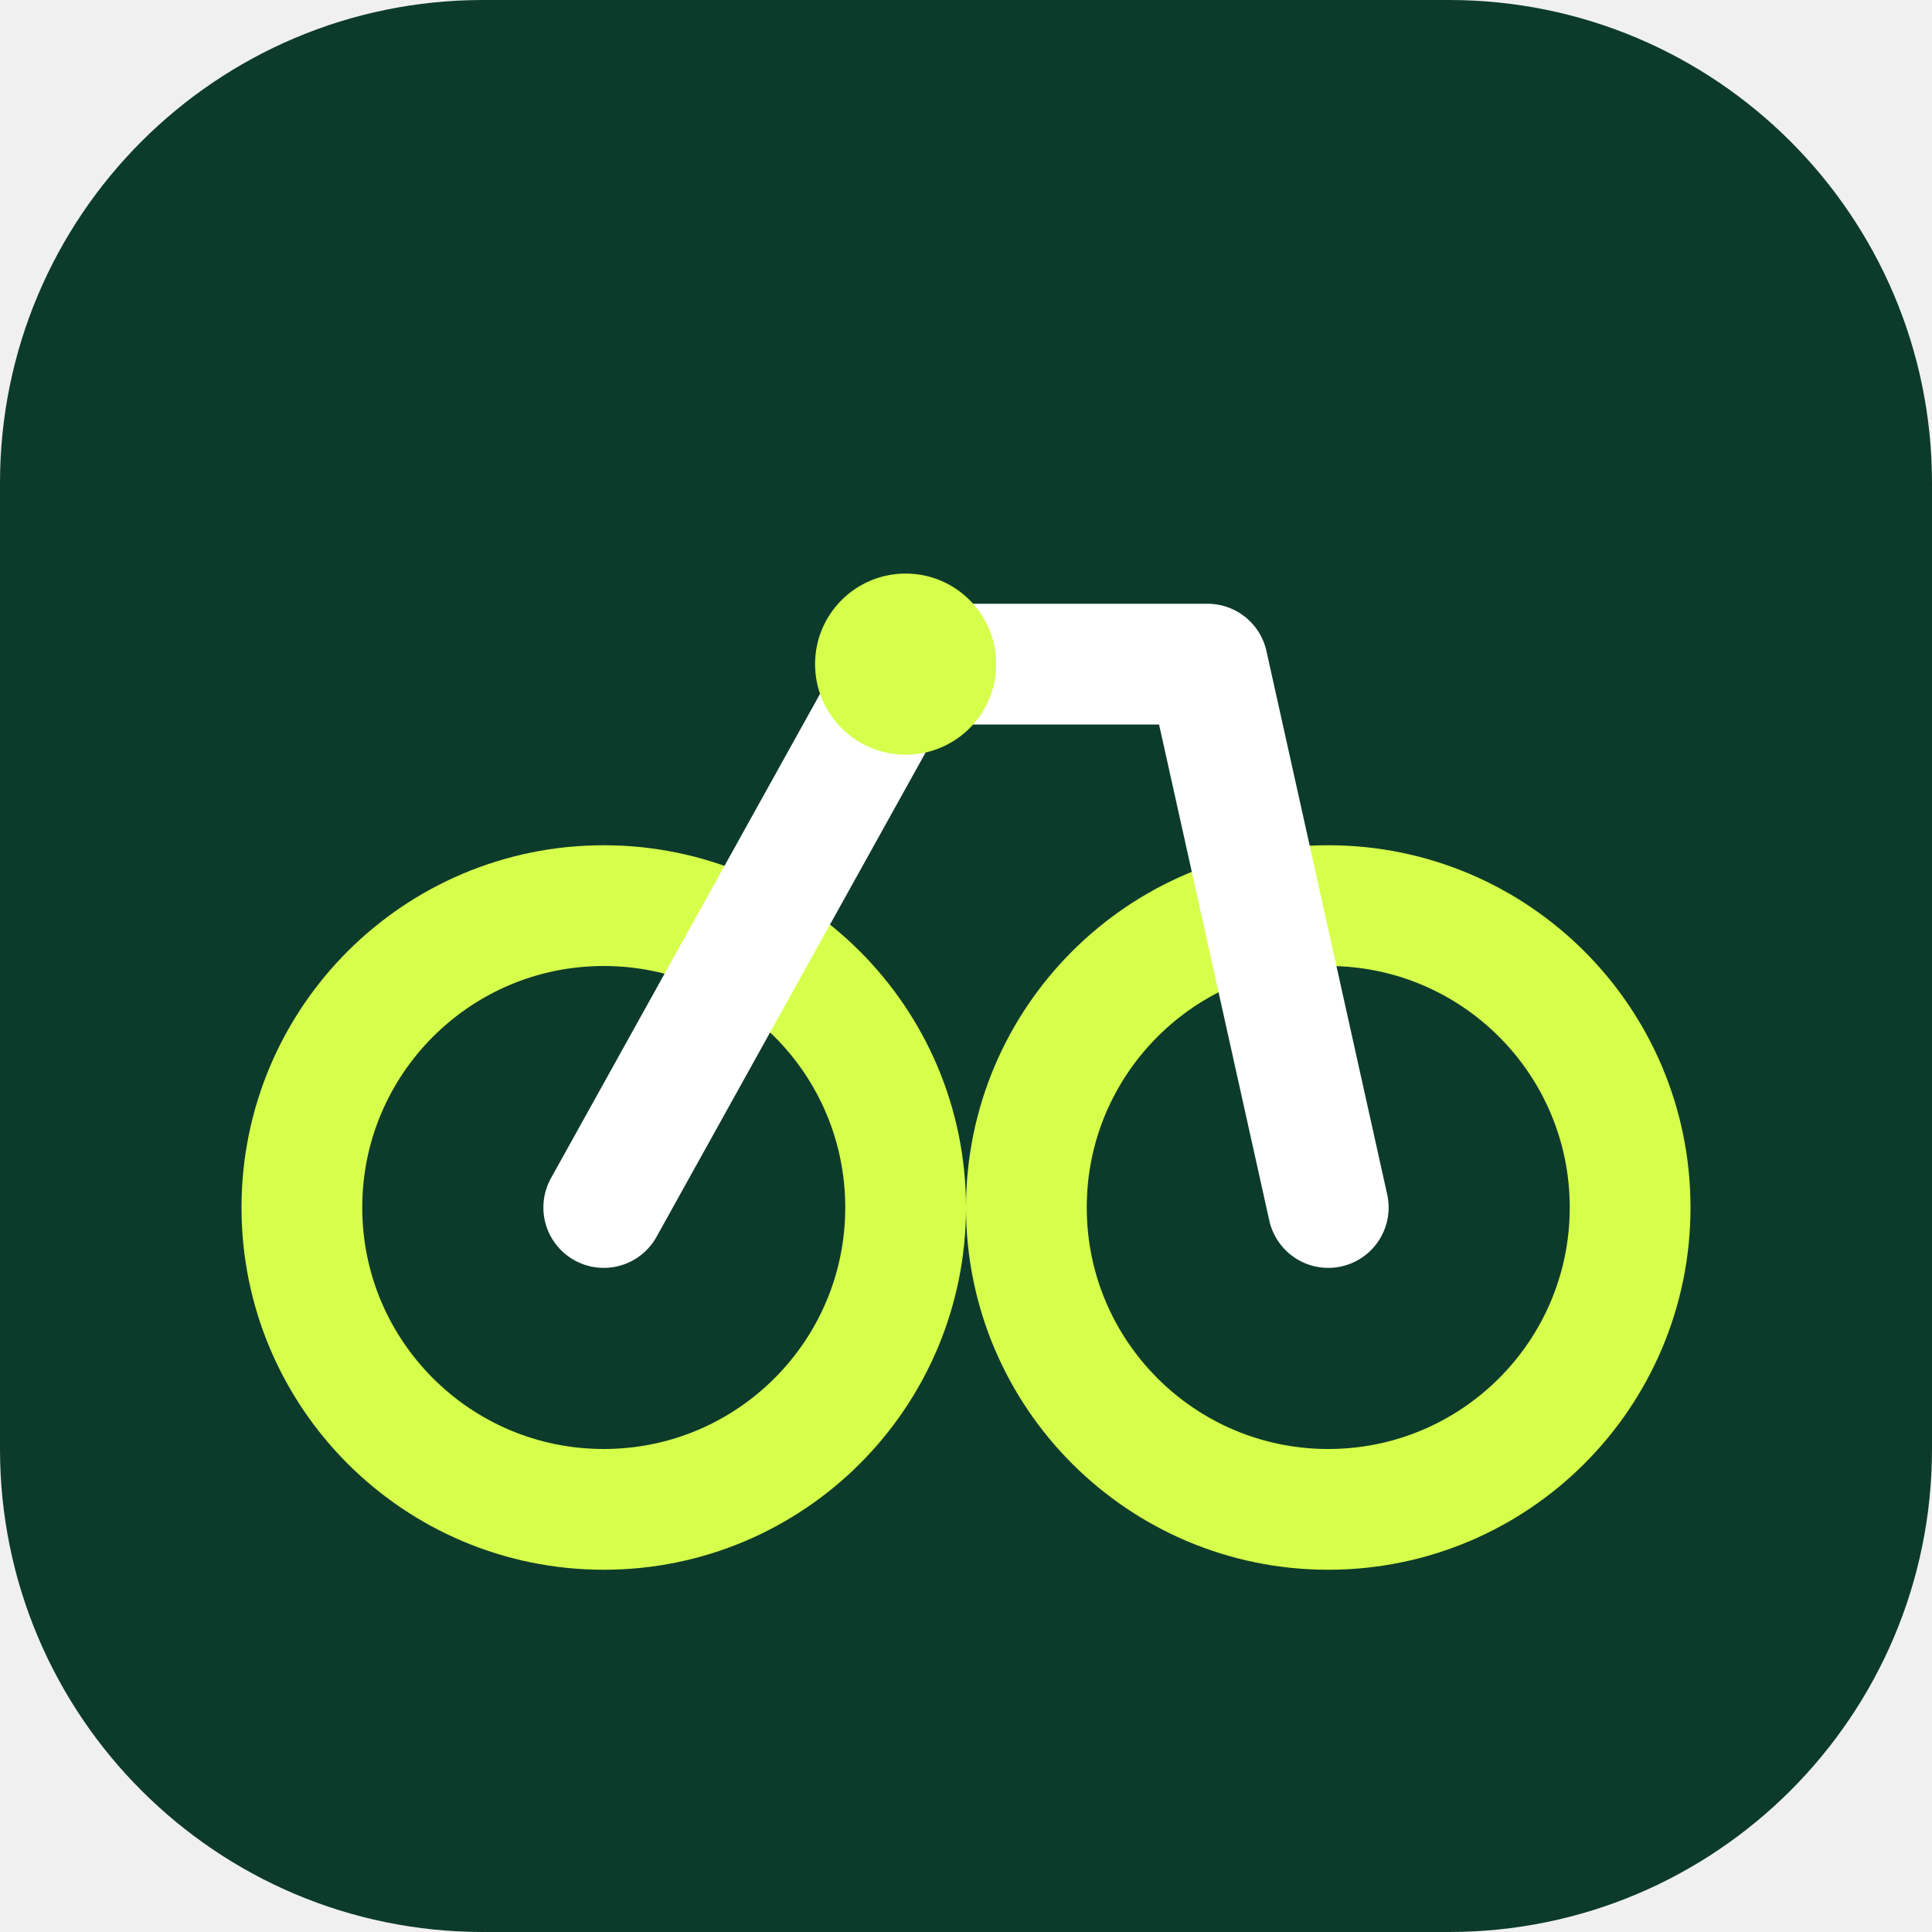
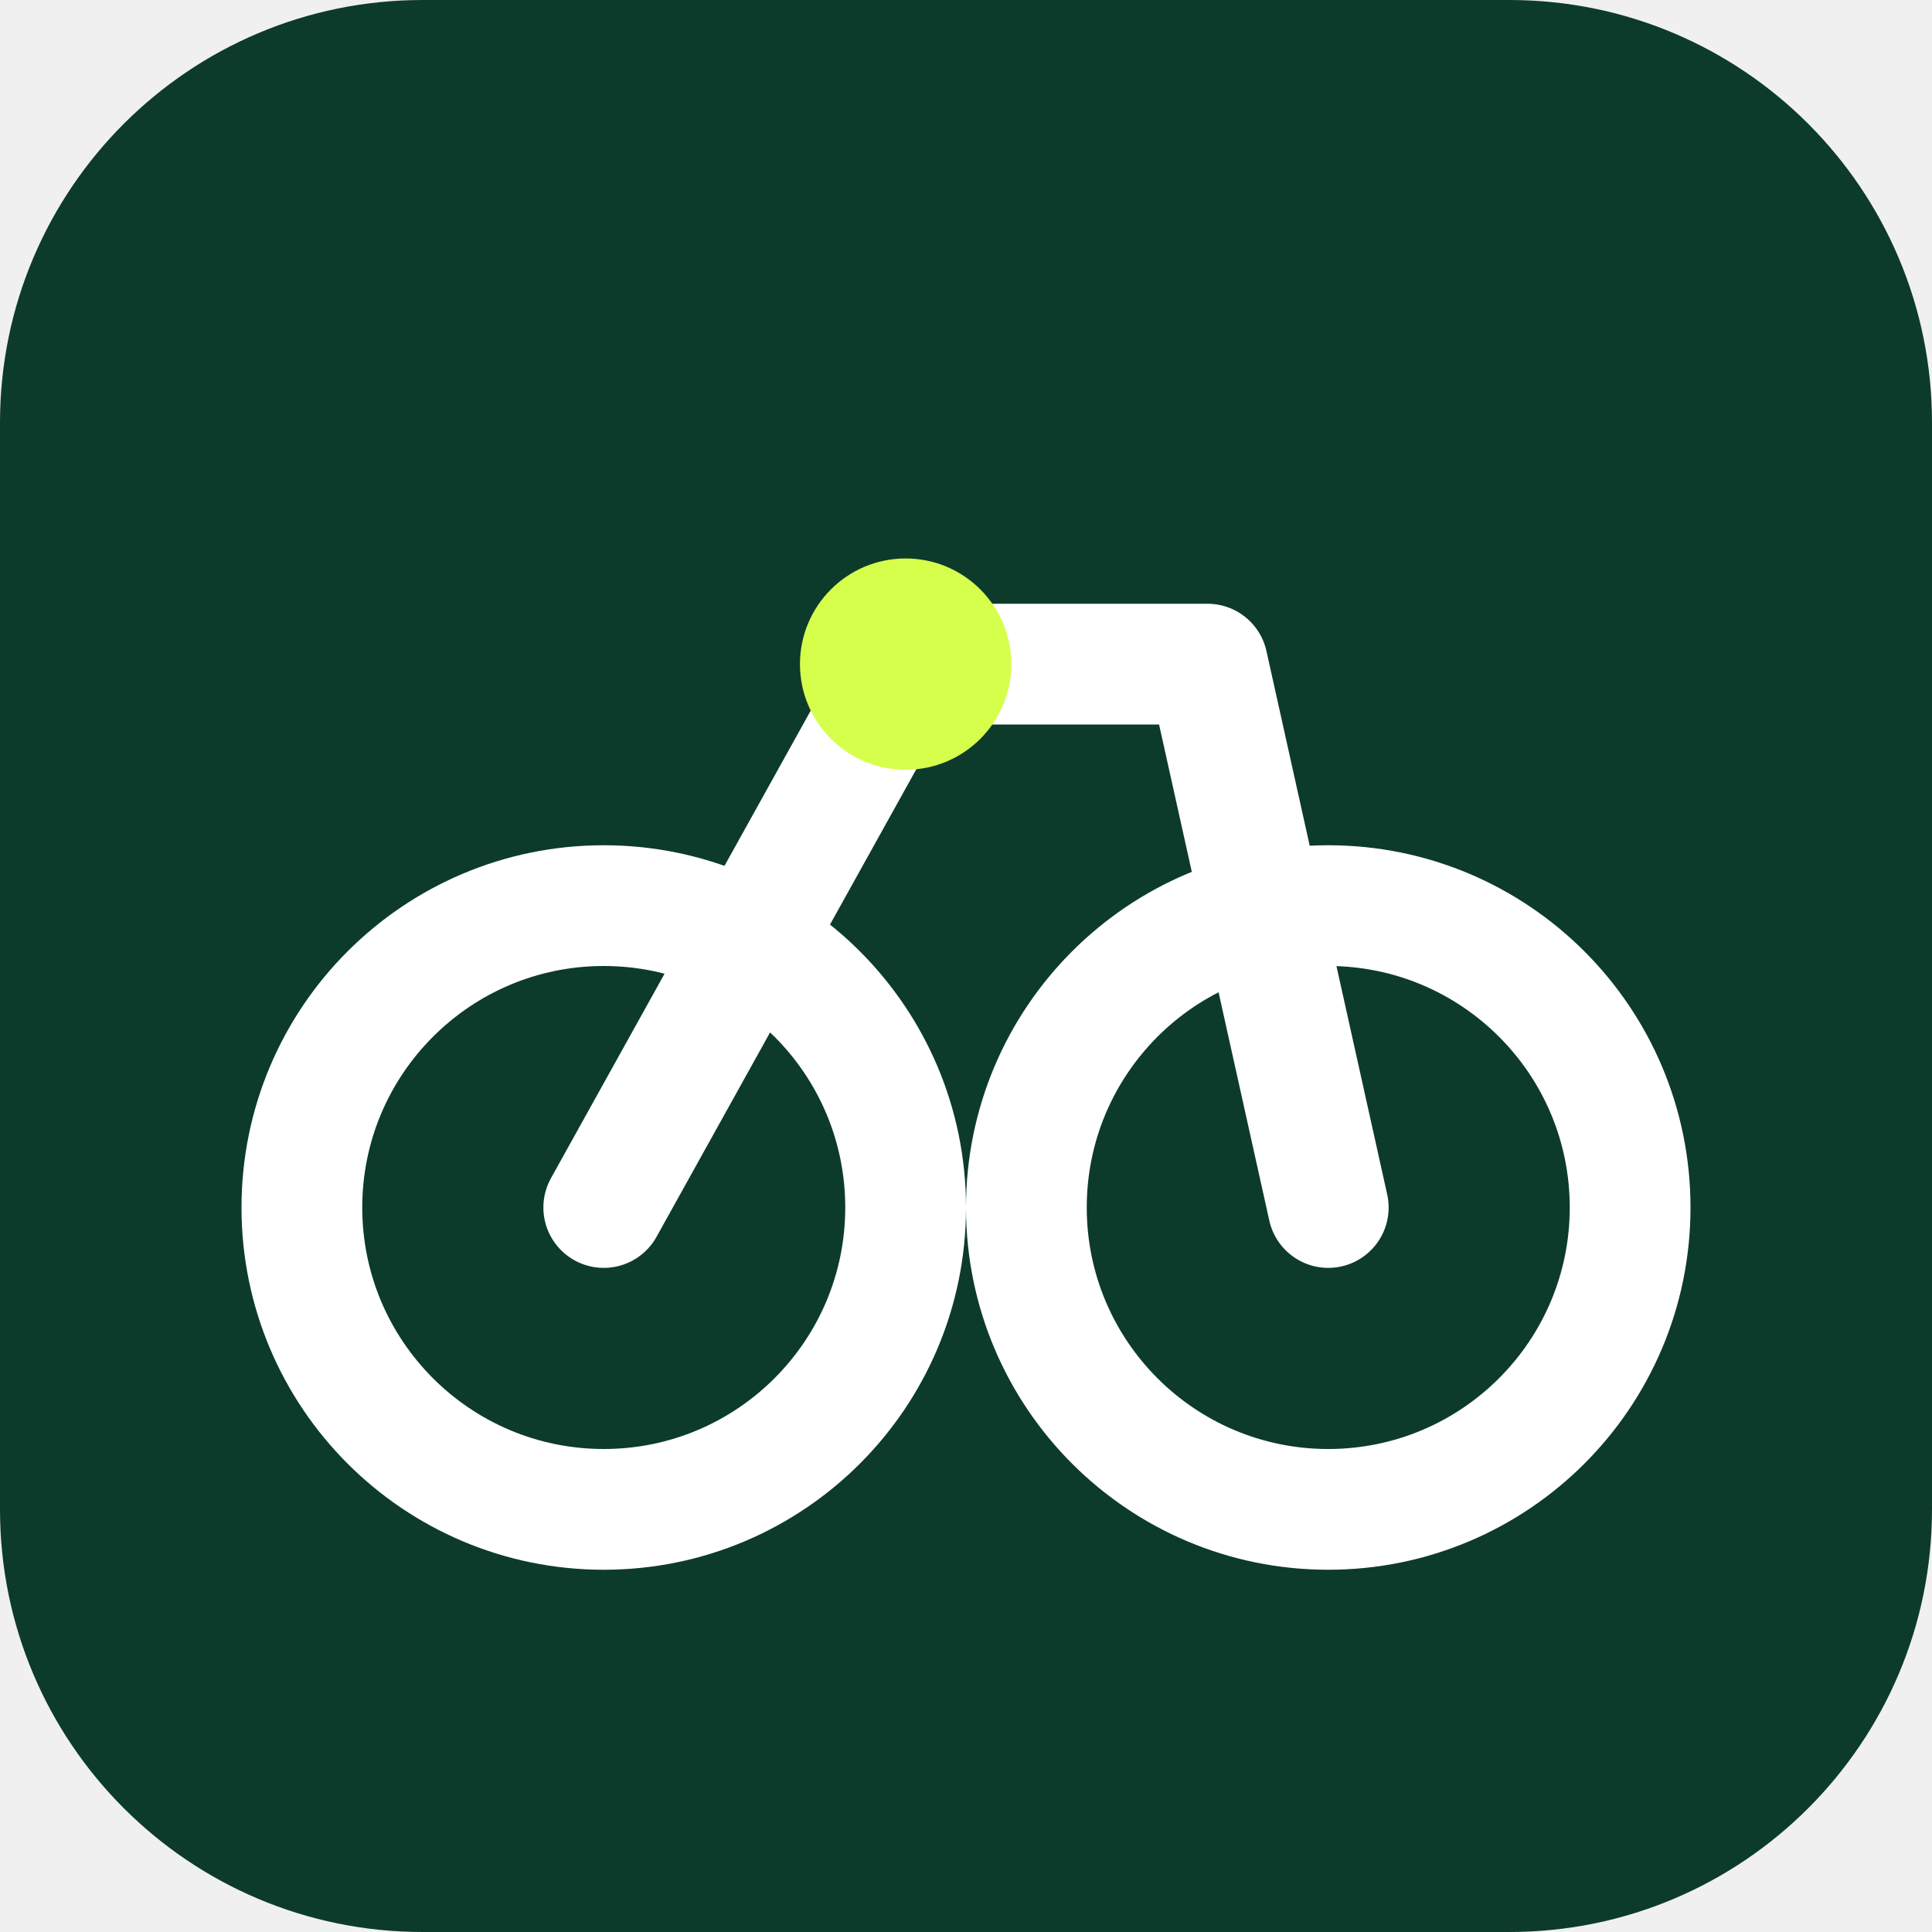
<svg xmlns="http://www.w3.org/2000/svg" viewBox="0 0 64 64" fill="none">
-   <rect width="64" height="64" rx="16" fill="#0d3b2b" />
-   <circle cx="20" cy="40" r="10" stroke="#d6ff4b" stroke-width="4" />
-   <circle cx="44" cy="40" r="10" stroke="#d6ff4b" stroke-width="4" />
+   <rect width="64" height="64" rx="14" fill="#0d3b2b" />
+   <circle cx="20" cy="40" r="10" stroke="#ffffff" stroke-width="4" />
+   <circle cx="44" cy="40" r="10" stroke="#ffffff" stroke-width="4" />
  <path d="M20 40 L30 22 H40 L44 40" stroke="#ffffff" stroke-width="4" stroke-linecap="round" stroke-linejoin="round" />
-   <circle cx="30" cy="22" r="3" fill="#d6ff4b" />
+   <circle cx="30" cy="22" r="3.5" fill="#d6ff4b" />
</svg>
